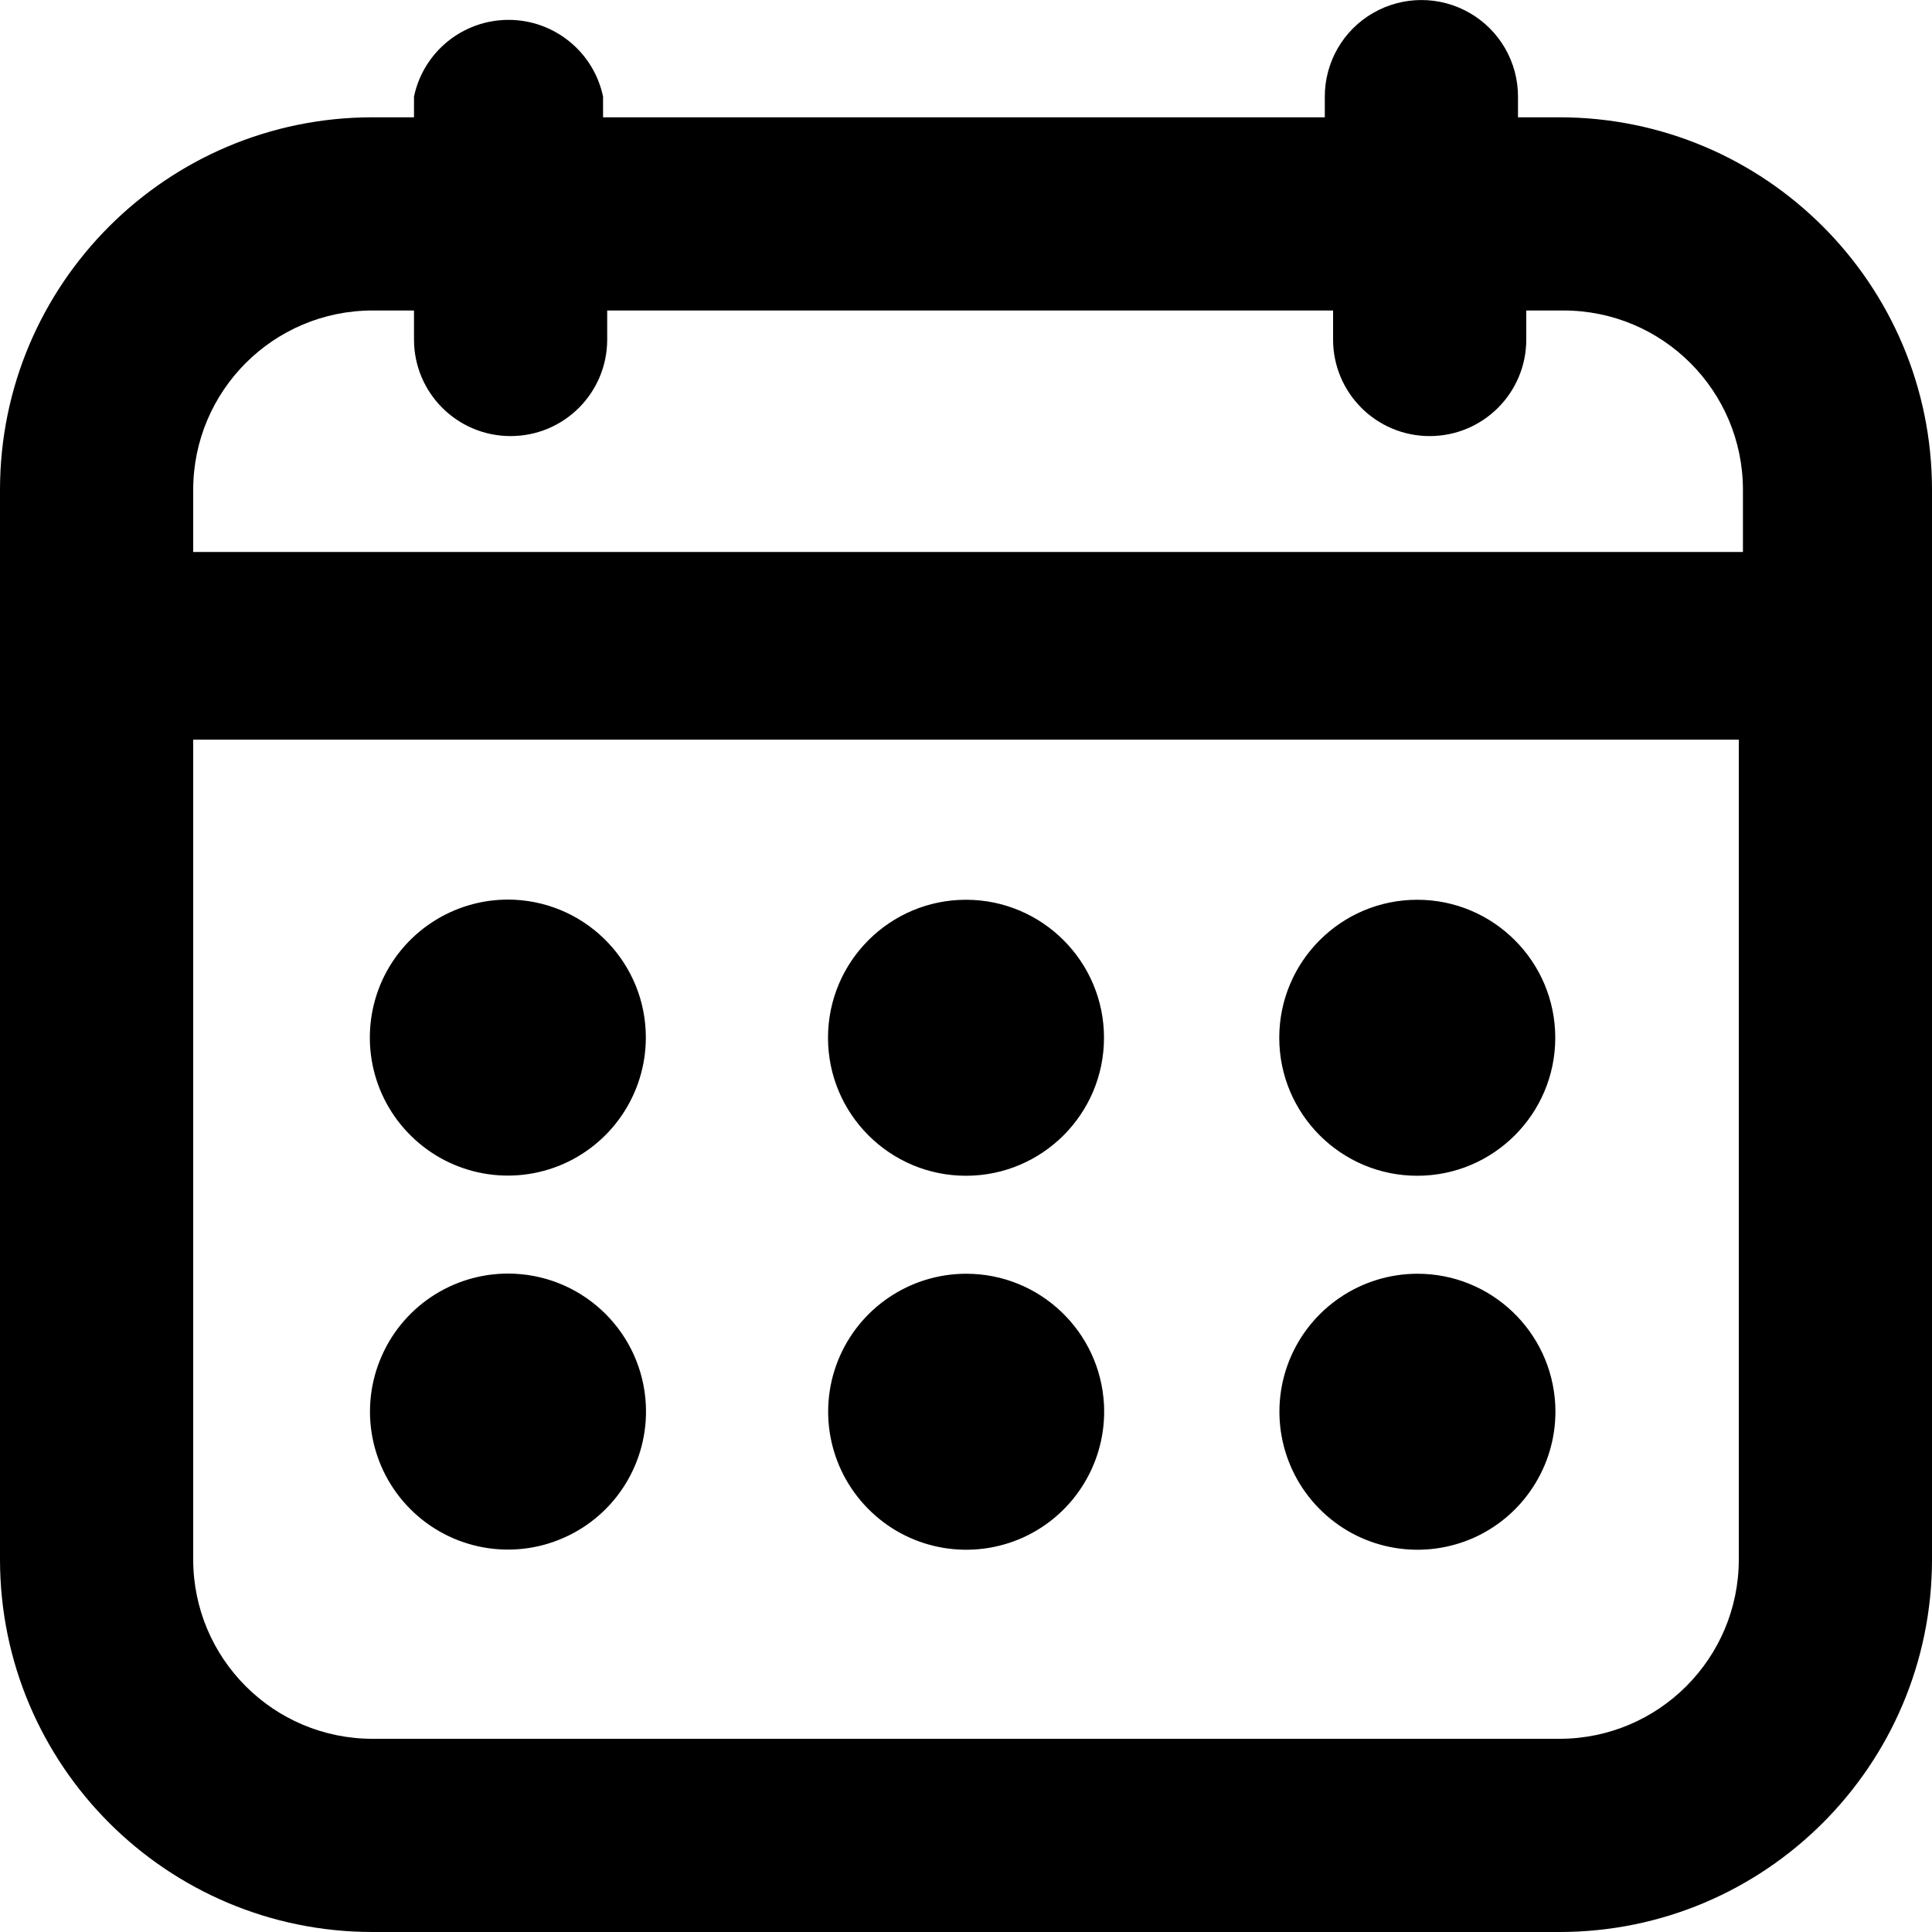
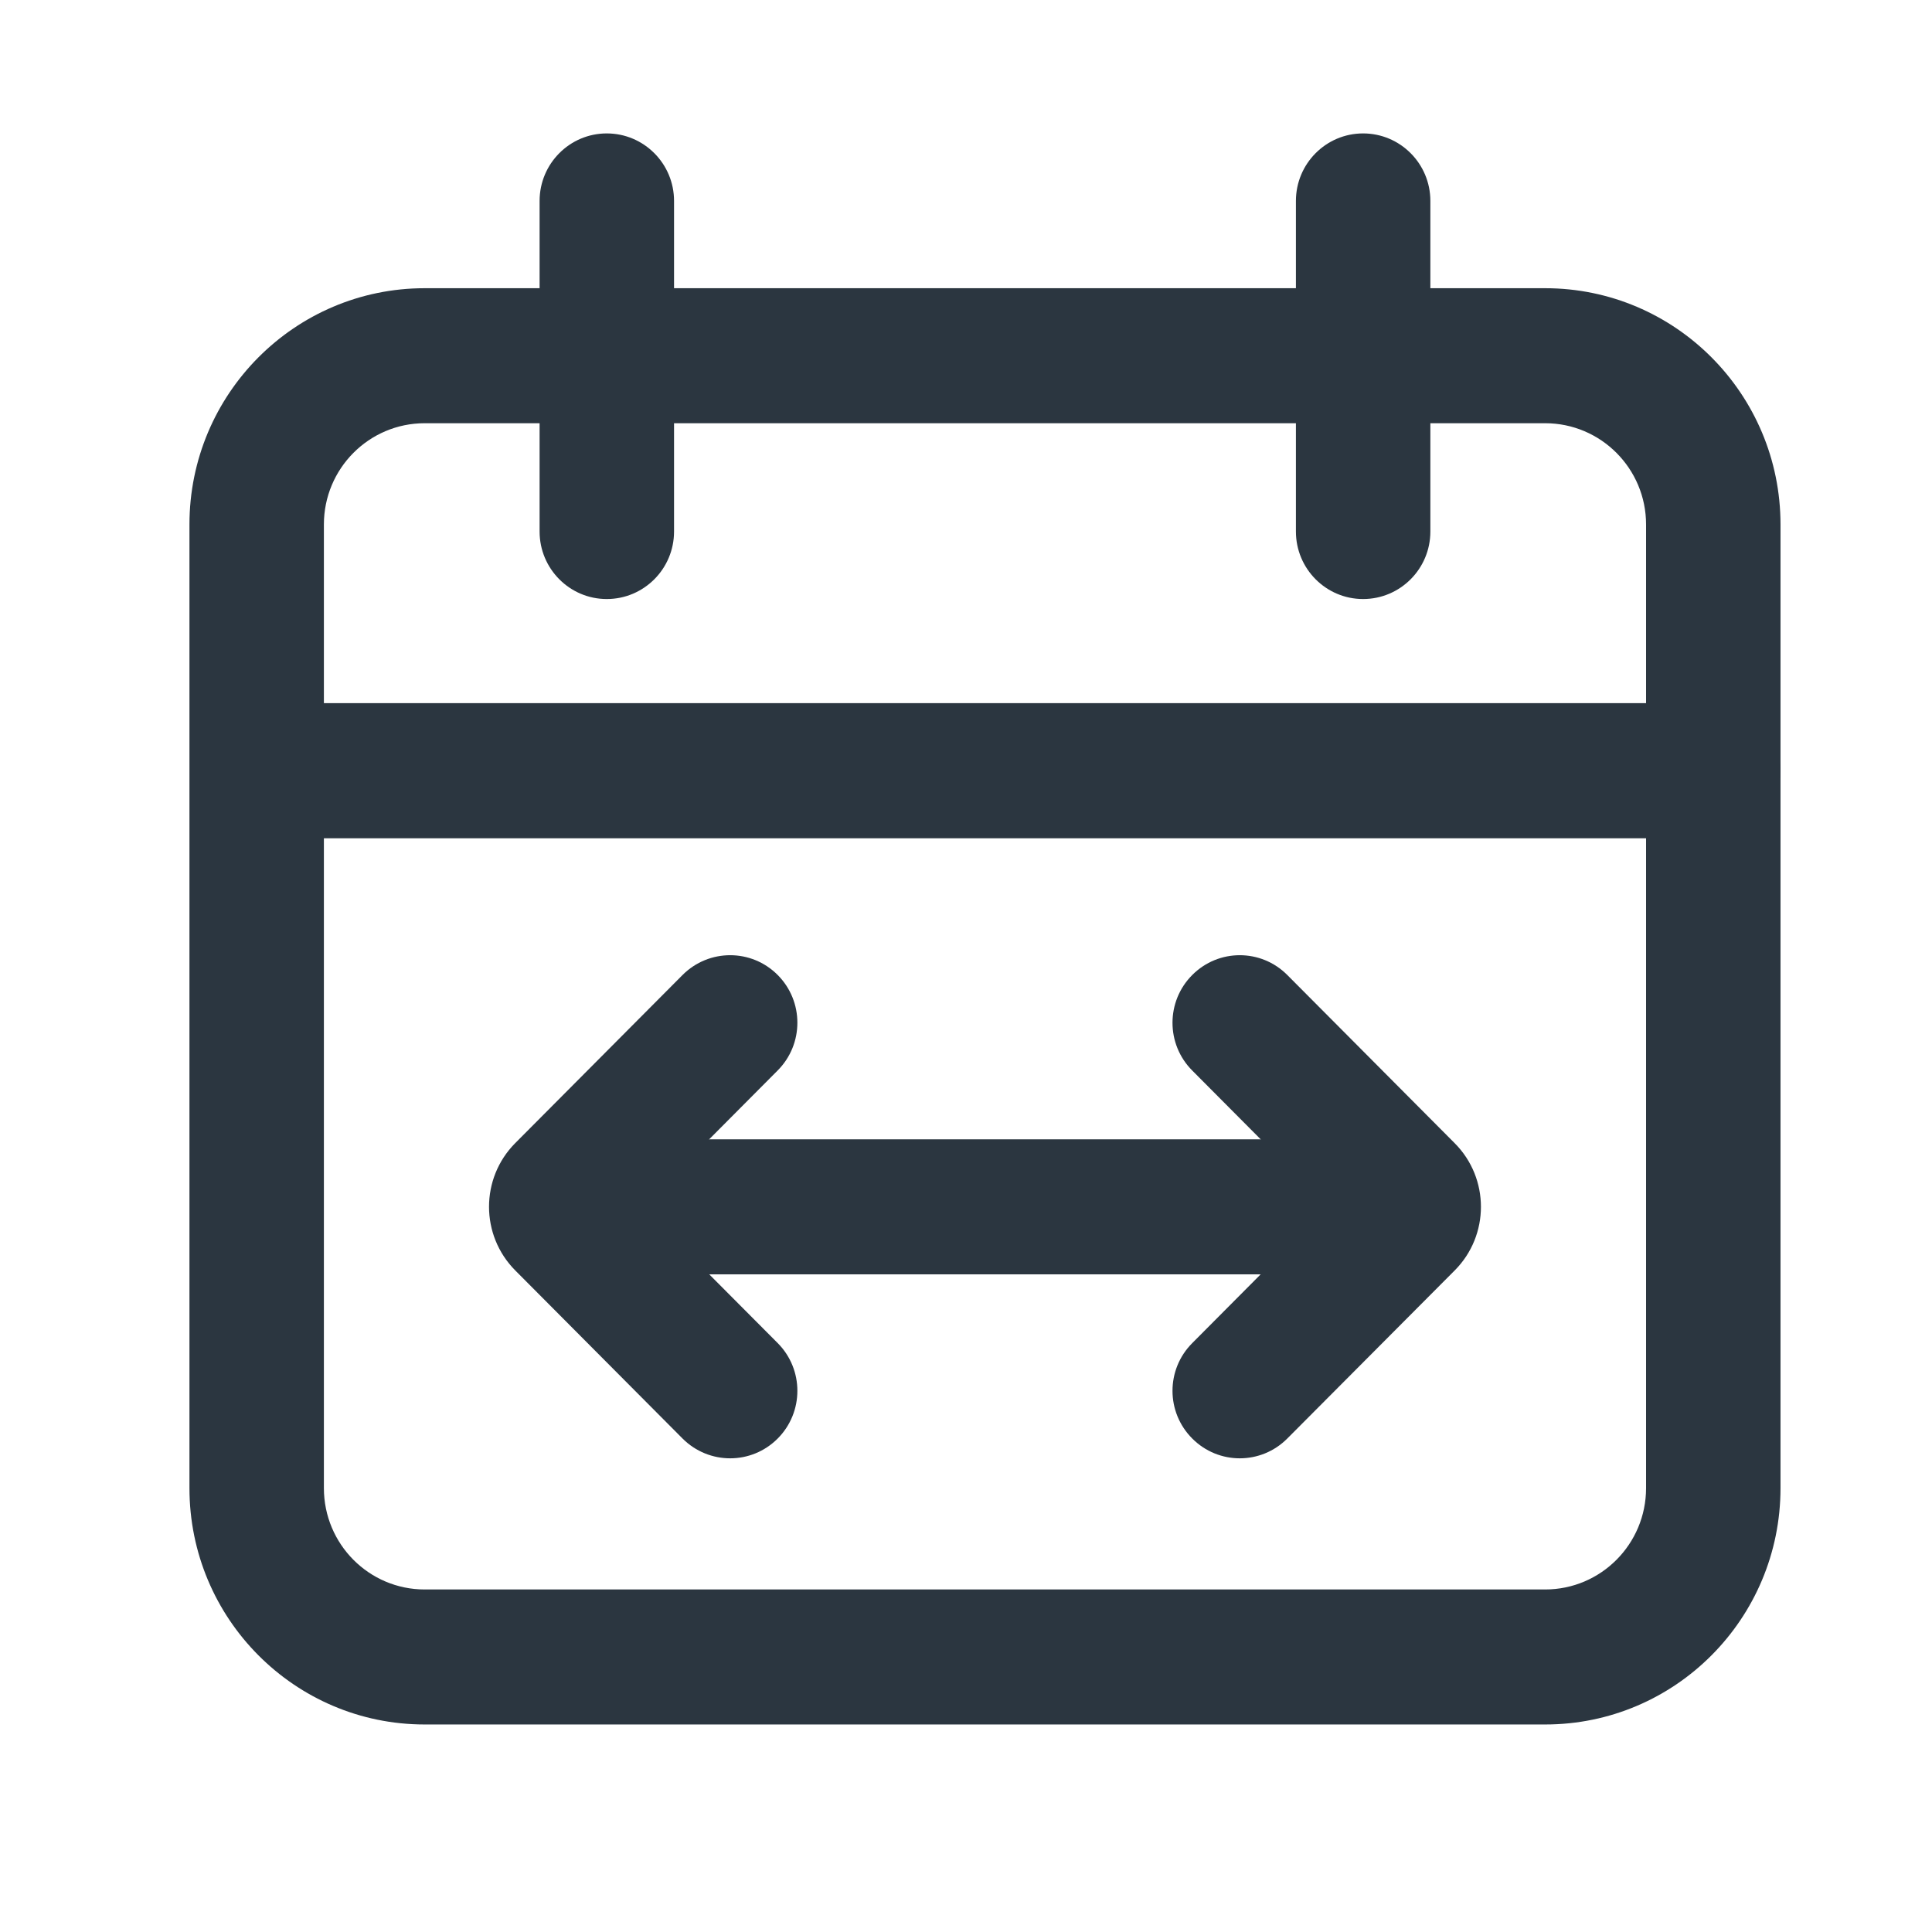
- <svg xmlns="http://www.w3.org/2000/svg" width="14px" height="14px" viewBox="0 0 14 14" version="1.1">
-   <g id="Icons-✅" stroke="none" stroke-width="1" fill="none" fill-rule="evenodd">
-     <g id="Icons" transform="translate(-245, -2653)" fill="currentColor">
-       <g id="icon/calendar" transform="translate(245, 2653)">
-         <g id="calendar">
-           <path d="M11.3,0.85 C12.791,0.85 14,2.059 14,3.55 L14,11.3 C14,12.791 12.791,14 11.3,14 L2.7,14 C1.209,14 2.22044605e-16,12.791 0,11.3 L0,3.55 C2.22044605e-16,2.059 1.209,0.85 2.7,0.85 L3,0.85 L3,0.7 C3.068,0.376 3.354,0.144 3.685,0.144 C4.016,0.144 4.302,0.376 4.37,0.7 L4.37,0.85 L9.6,0.85 L9.6,0.7 C9.6,0.45 9.733,0.219 9.95,0.094 C10.167,-0.031 10.433,-0.031 10.65,0.094 C10.867,0.219 11,0.45 11,0.7 L11,0.85 L11.3,0.85 Z M2.7,2.25 C1.982,2.25 1.4,2.832 1.4,3.55 L1.4,4 L12.63,4 L12.63,3.55 C12.63,2.832 12.048,2.25 11.33,2.25 L11.06,2.25 L11.06,2.46 C11.06,2.847 10.747,3.16 10.36,3.16 C9.973,3.16 9.66,2.847 9.66,2.46 L9.66,2.25 L4.4,2.25 L4.4,2.46 C4.4,2.847 4.087,3.16 3.7,3.16 C3.313,3.16 3,2.847 3,2.46 L3,2.25 L2.7,2.25 Z M11.3,12.6 C12.018,12.6 12.6,12.018 12.6,11.3 L12.6,5.36 L1.4,5.36 L1.4,11.3 C1.4,12.018 1.982,12.6 2.7,12.6 L11.3,12.6 Z M3.73,9.23 C4.244,9.255 4.655,9.666 4.68,10.18 C4.7,10.593 4.464,10.976 4.086,11.143 C3.708,11.311 3.266,11.228 2.974,10.936 C2.682,10.644 2.599,10.202 2.767,9.824 C2.934,9.446 3.317,9.21 3.73,9.23 Z M7,9.23 C7.533,9.229 7.973,9.647 8,10.18 C8.02,10.588 7.79,10.968 7.419,11.139 C7.047,11.309 6.609,11.237 6.313,10.955 C6.016,10.673 5.921,10.24 6.072,9.86 C6.224,9.48 6.591,9.231 7,9.23 Z M10.27,9.23 C10.803,9.229 11.243,9.647 11.27,10.18 C11.29,10.588 11.06,10.968 10.689,11.139 C10.317,11.309 9.879,11.237 9.583,10.955 C9.286,10.673 9.191,10.24 9.342,9.86 C9.494,9.48 9.861,9.231 10.27,9.23 Z M3.73,6.52 C4.263,6.547 4.681,6.987 4.68,7.52 C4.679,7.929 4.43,8.296 4.05,8.448 C3.67,8.599 3.237,8.504 2.955,8.207 C2.673,7.911 2.601,7.473 2.771,7.101 C2.942,6.73 3.322,6.5 3.73,6.52 Z M7,6.52 C7.552,6.52 8,6.968 8,7.52 C8,8.072 7.552,8.52 7,8.52 C6.448,8.52 6,8.072 6,7.52 C6,6.968 6.448,6.52 7,6.52 Z M10.27,6.52 C10.822,6.52 11.27,6.968 11.27,7.52 C11.27,8.072 10.822,8.52 10.27,8.52 C9.718,8.52 9.27,8.072 9.27,7.52 C9.27,6.968 9.718,6.52 10.27,6.52 Z" id="Combined-Shape" />
-         </g>
-       </g>
-     </g>
-   </g>
+ <svg xmlns="http://www.w3.org/2000/svg" width="17" height="17" viewBox="0 0 17 17" fill="none">
+   <path fill-rule="evenodd" clip-rule="evenodd" d="M1.667 4.615C1.667 3.467 2.594 2.536 3.737 2.536H13.596C14.74 2.536 15.667 3.467 15.667 4.615V13.094C15.667 14.243 14.74 15.174 13.596 15.174H3.737C2.594 15.174 1.667 14.243 1.667 13.094V4.615ZM3.737 3.724C3.247 3.724 2.85 4.123 2.85 4.615V13.094C2.85 13.587 3.247 13.986 3.737 13.986H13.596C14.086 13.986 14.484 13.587 14.484 13.094V4.615C14.484 4.123 14.086 3.724 13.596 3.724H3.737Z" fill="#2B3640" />
+   <path fill-rule="evenodd" clip-rule="evenodd" d="M1.913 6.781C1.913 6.453 2.178 6.187 2.505 6.187H15.075C15.402 6.187 15.667 6.453 15.667 6.781C15.667 7.11 15.402 7.376 15.075 7.376H2.505C2.178 7.376 1.913 7.11 1.913 6.781Z" fill="#2B3640" />
+   <path fill-rule="evenodd" clip-rule="evenodd" d="M5.339 1.174C5.666 1.174 5.931 1.44 5.931 1.768V4.677C5.931 5.005 5.666 5.271 5.339 5.271C5.013 5.271 4.748 5.005 4.748 4.677V1.768C4.748 1.44 5.013 1.174 5.339 1.174Z" fill="#2B3640" />
+   <path fill-rule="evenodd" clip-rule="evenodd" d="M11.994 1.174C12.321 1.174 12.586 1.44 12.586 1.768V4.677C12.586 5.005 12.321 5.271 11.994 5.271C11.668 5.271 11.403 5.005 11.403 4.677V1.768C11.403 1.44 11.668 1.174 11.994 1.174Z" fill="#2B3640" />
+   <path fill-rule="evenodd" clip-rule="evenodd" d="M5.135 10.619C5.135 10.291 5.399 10.025 5.726 10.025H11.873C12.199 10.025 12.464 10.291 12.464 10.619C12.464 10.947 12.199 11.213 11.873 11.213H5.726C5.399 11.213 5.135 10.947 5.135 10.619Z" fill="#2B3640" />
+   <path fill-rule="evenodd" clip-rule="evenodd" d="M10.491 8.579C10.722 8.347 11.096 8.347 11.327 8.579L12.8 10.059C13.108 10.368 13.108 10.87 12.8 11.179L11.327 12.658C11.096 12.89 10.722 12.89 10.491 12.658C10.259 12.426 10.259 12.05 10.491 11.818L11.684 10.619L10.491 9.42C10.259 9.188 10.259 8.811 10.491 8.579Z" fill="#2B3640" />
+   <path fill-rule="evenodd" clip-rule="evenodd" d="M6.843 12.658C6.612 12.89 6.238 12.89 6.006 12.658L4.534 11.179C4.226 10.869 4.226 10.368 4.534 10.058L6.006 8.579C6.238 8.347 6.612 8.347 6.843 8.579C7.074 8.811 7.074 9.187 6.843 9.419L5.649 10.619L6.843 11.818C7.074 12.05 7.074 12.426 6.843 12.658Z" fill="#2B3640" />
</svg>
